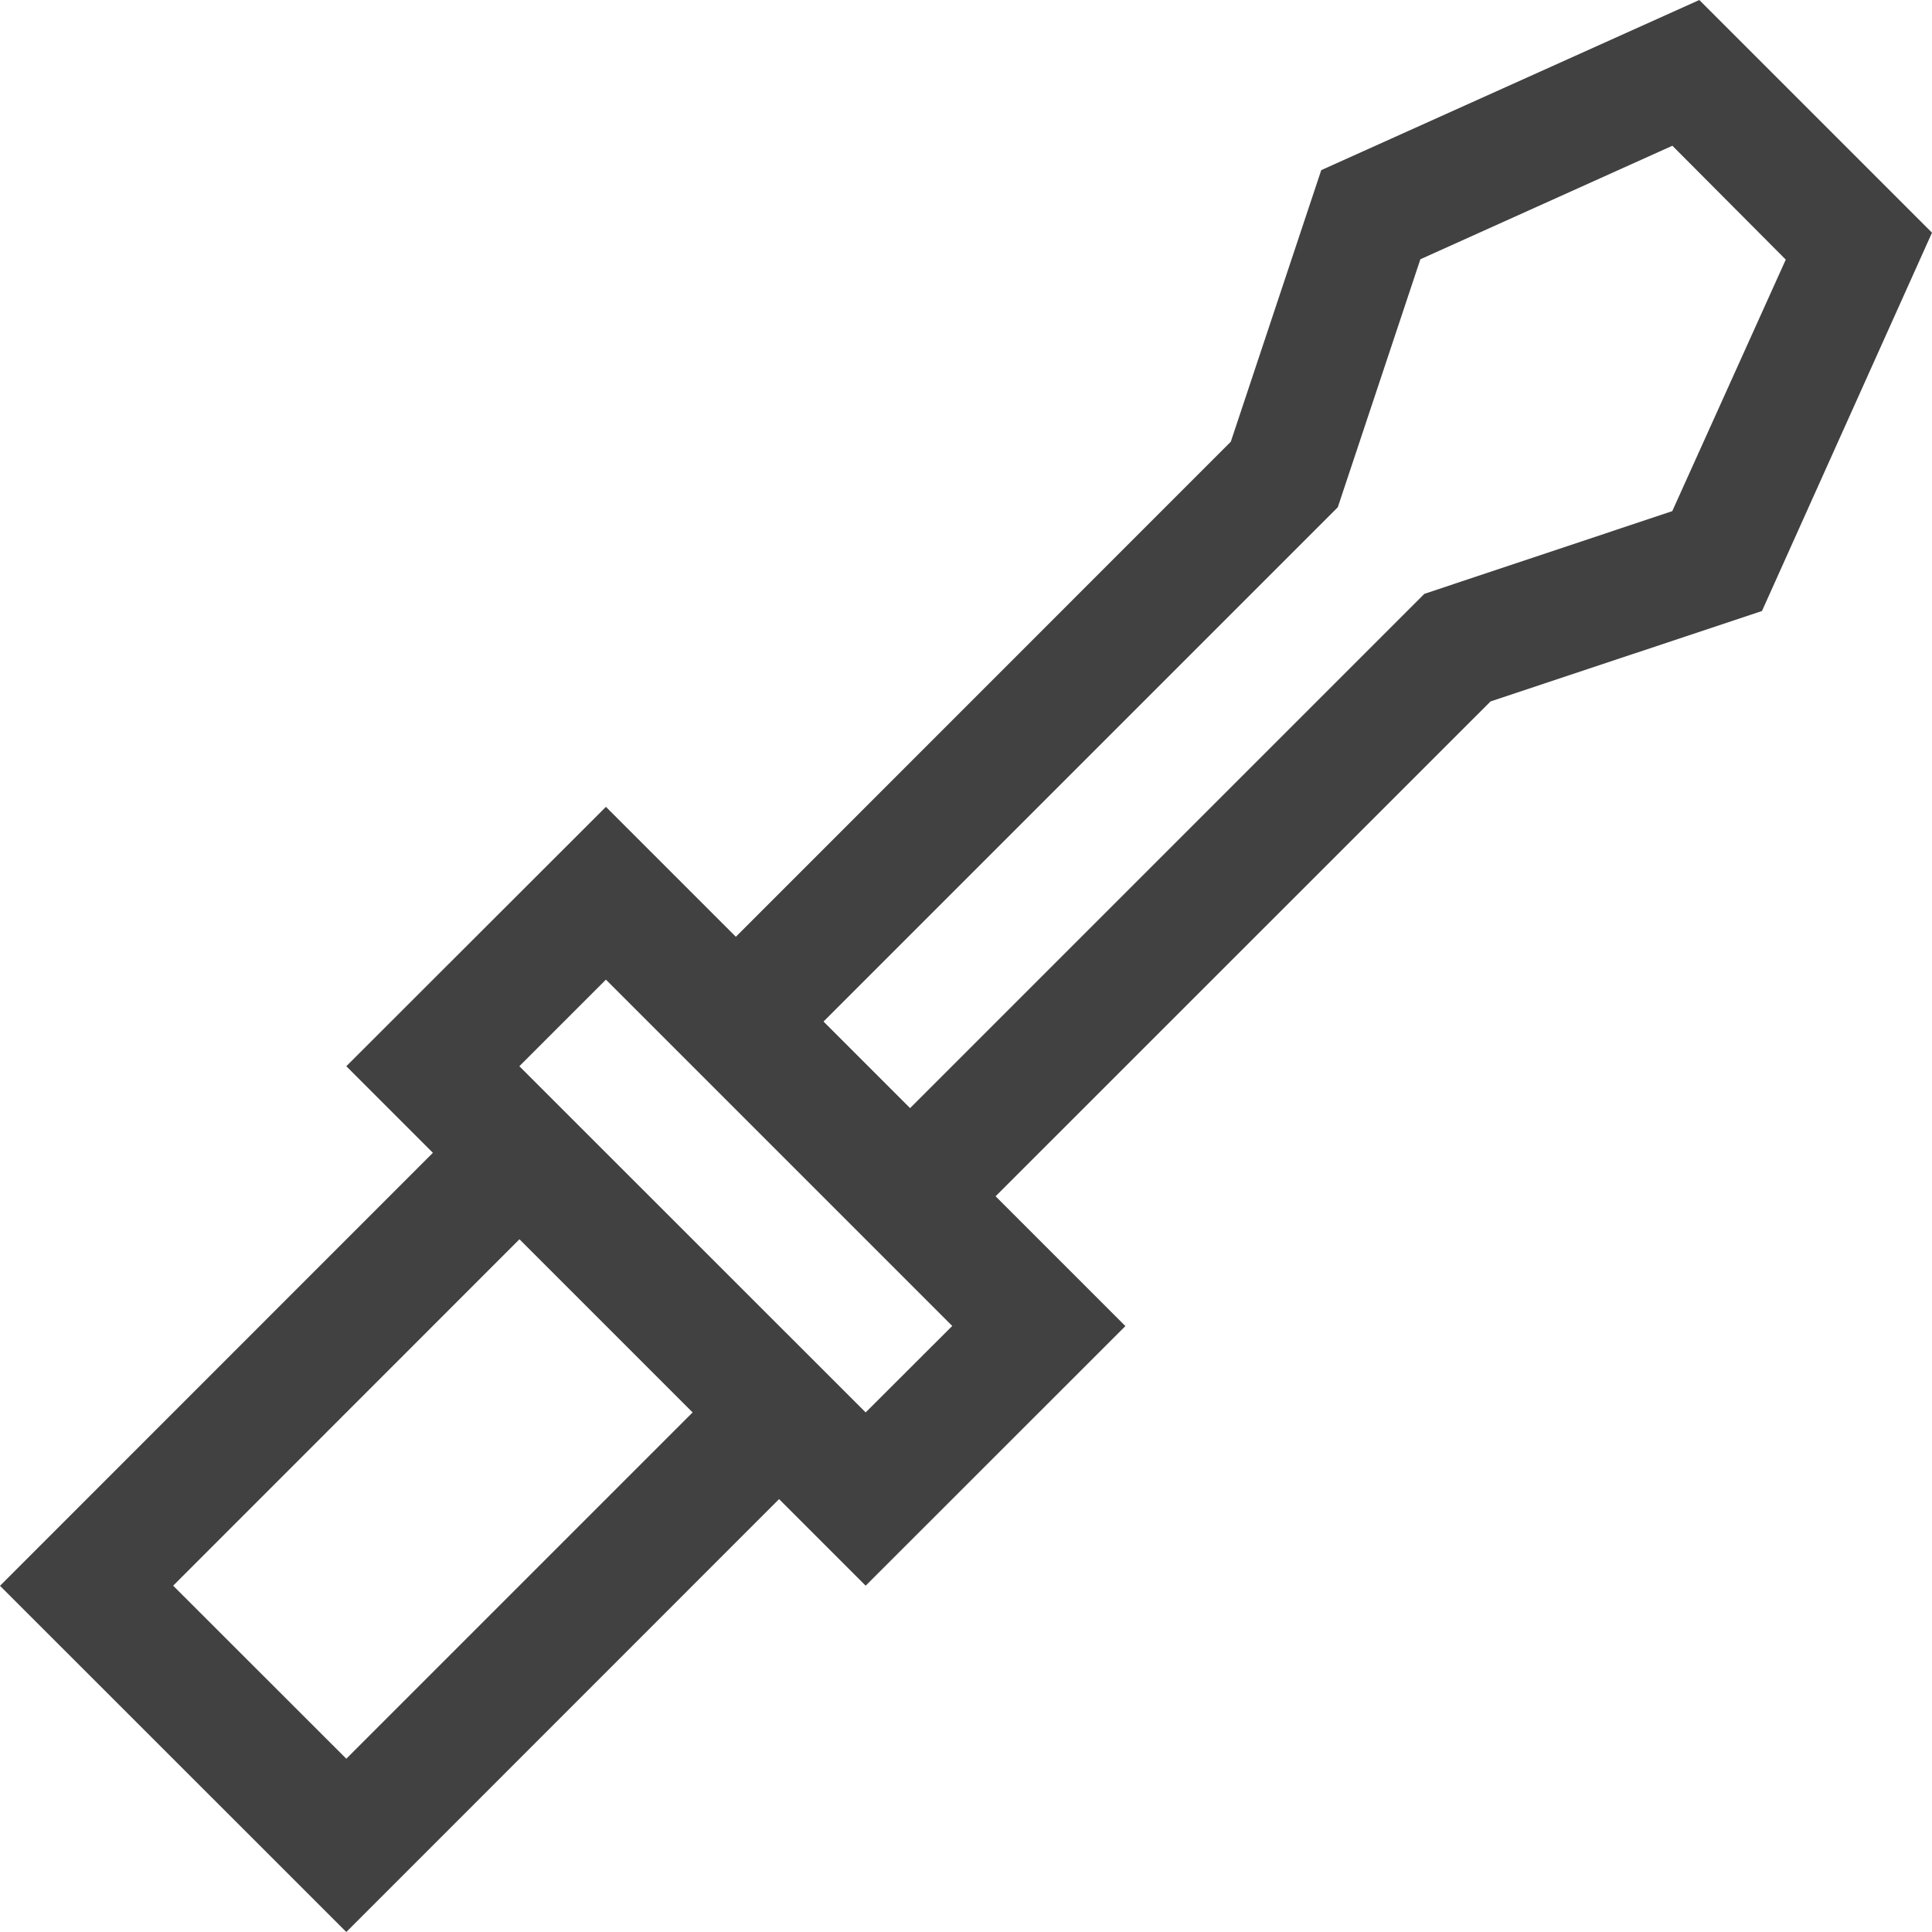
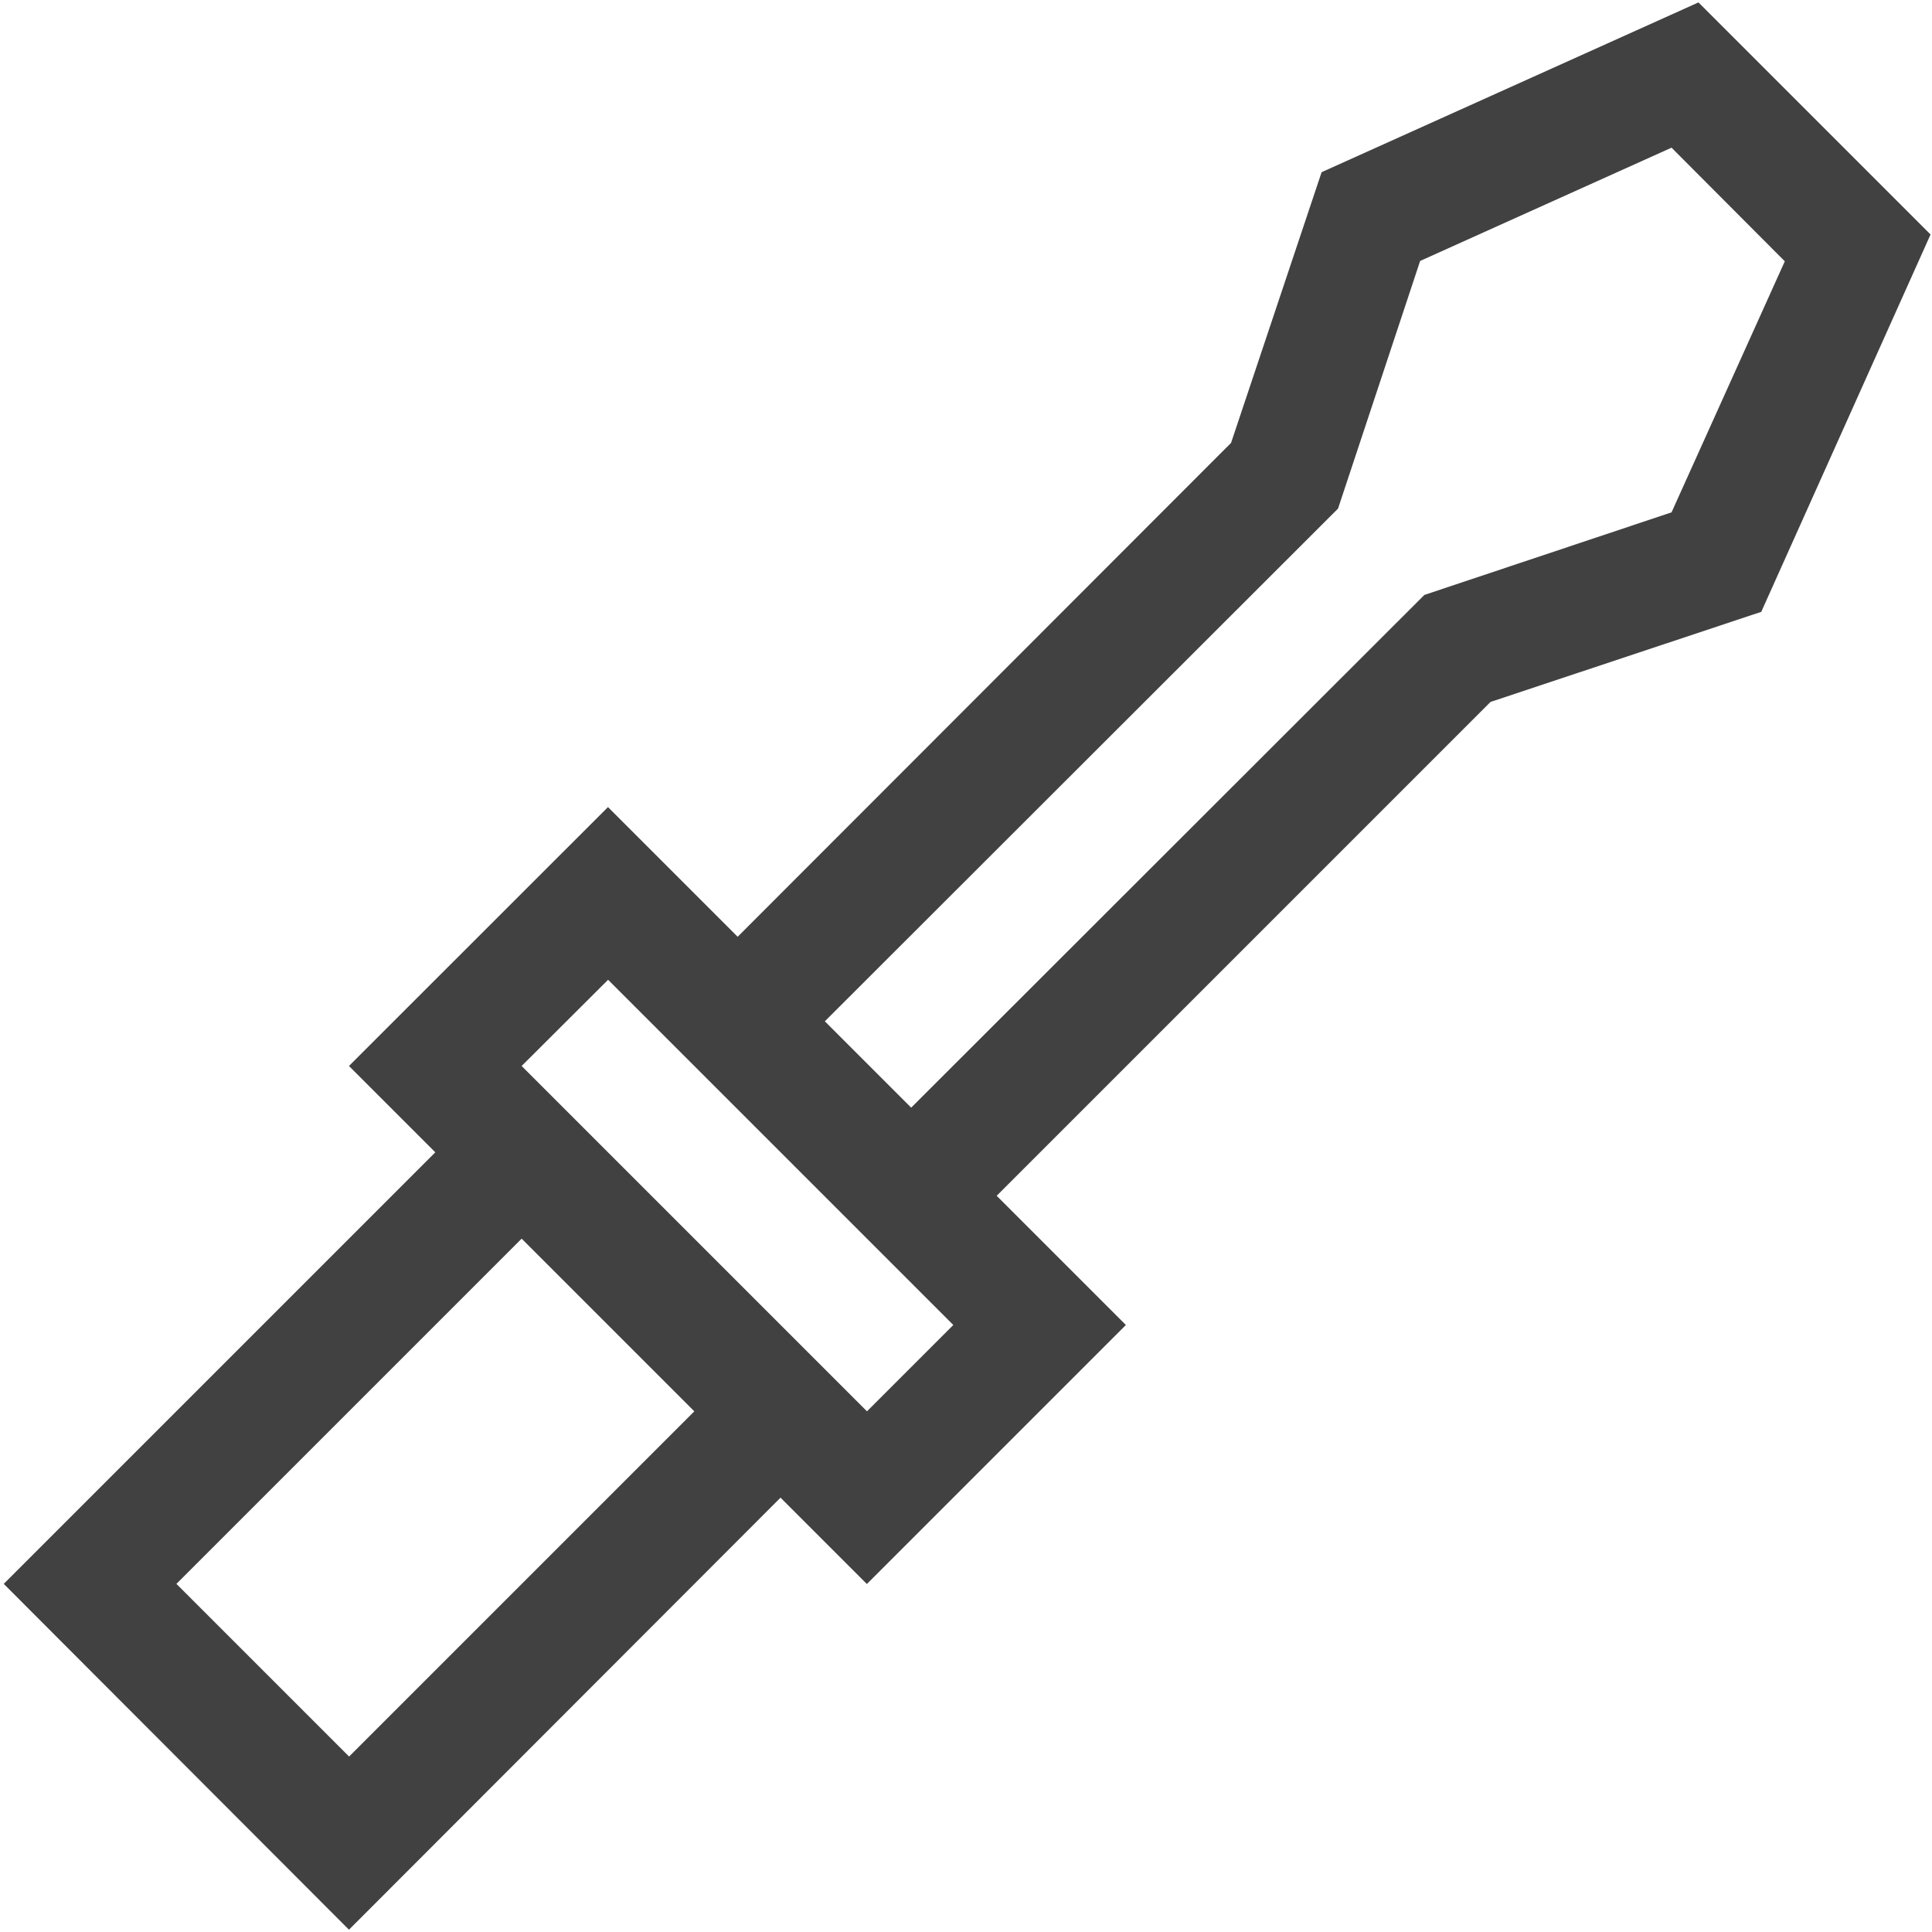
<svg xmlns="http://www.w3.org/2000/svg" viewBox="0 0 16 16">
-   <path fill="none" stroke="#414141" stroke-miterlimit="10" stroke-width="3" d="M-6.5-5.5h29v29h-29z" />
-   <path fill="#414141" d="M14.073 0 10.942 1.409l-.749 2.249-4.099 4.1-1.076-1.076L2.868 8.83l.717.717L0 13.133 2.868 16l3.584-3.585.717.717 2.151-2.15-1.075-1.075 4.099-4.098 2.248-.749L16 1.927zM2.868 14.565l-1.434-1.433 2.868-2.869 1.434 1.434zm4.301-2.868L4.301 8.83l.717-.717 2.868 2.868zm6.68-7.464-2.053.685-4.259 4.259-.717-.717L11.079 4.201l.684-2.054 2.087-.94.939.943z" />
+   <path fill="#414141" d="m5.035 6.684 1.074 1.074 4.086-4.09.75-2.242L14.066.02l1.922 1.922-1.402 3.125-2.242.746-4.09 4.09 1.07 1.07-2.145 2.145-.715-.715-3.574 3.578L.031 13.117l3.574-3.574-.715-.715Zm9.746-4.52-.938-.941-2.082.938-.68 2.051-4.25 4.246.715.715 4.25-4.246 2.047-.684ZM1.461 13.117l1.43 1.43L5.75 11.688l-1.43-1.43Zm2.859-4.289L7.18 11.688l.715-.715-2.859-2.859Zm0 0" />
</svg>
